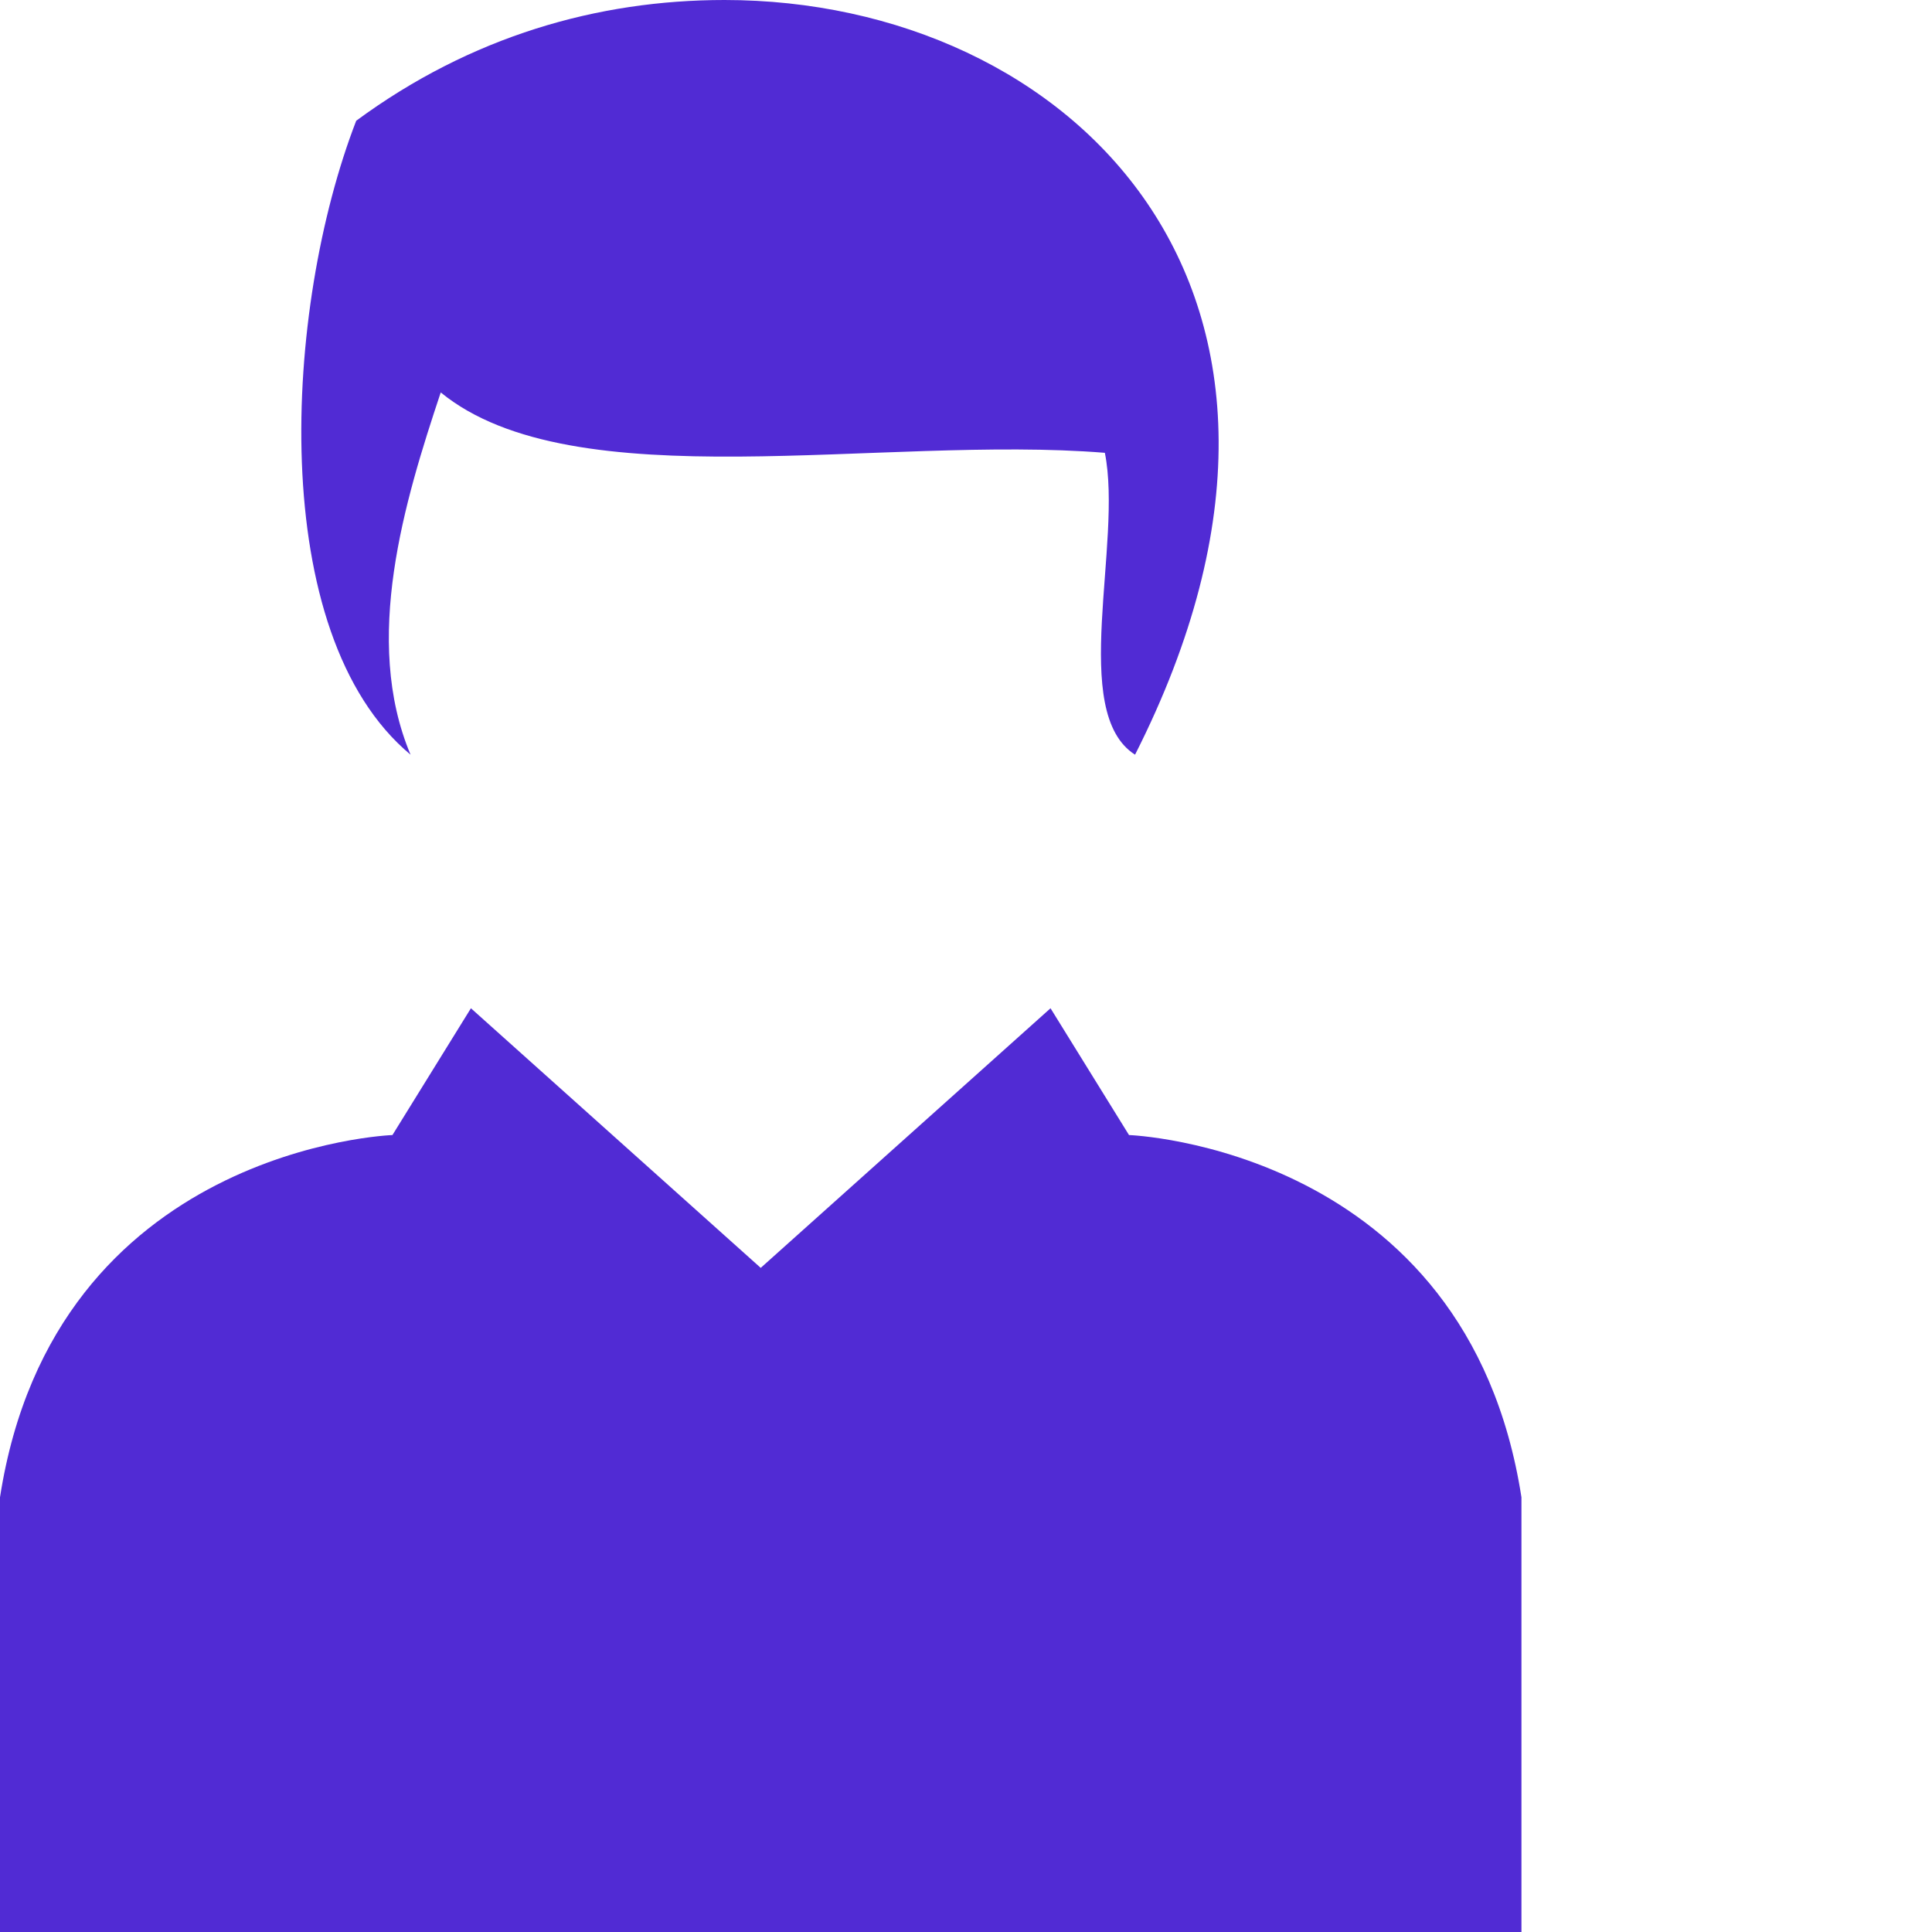
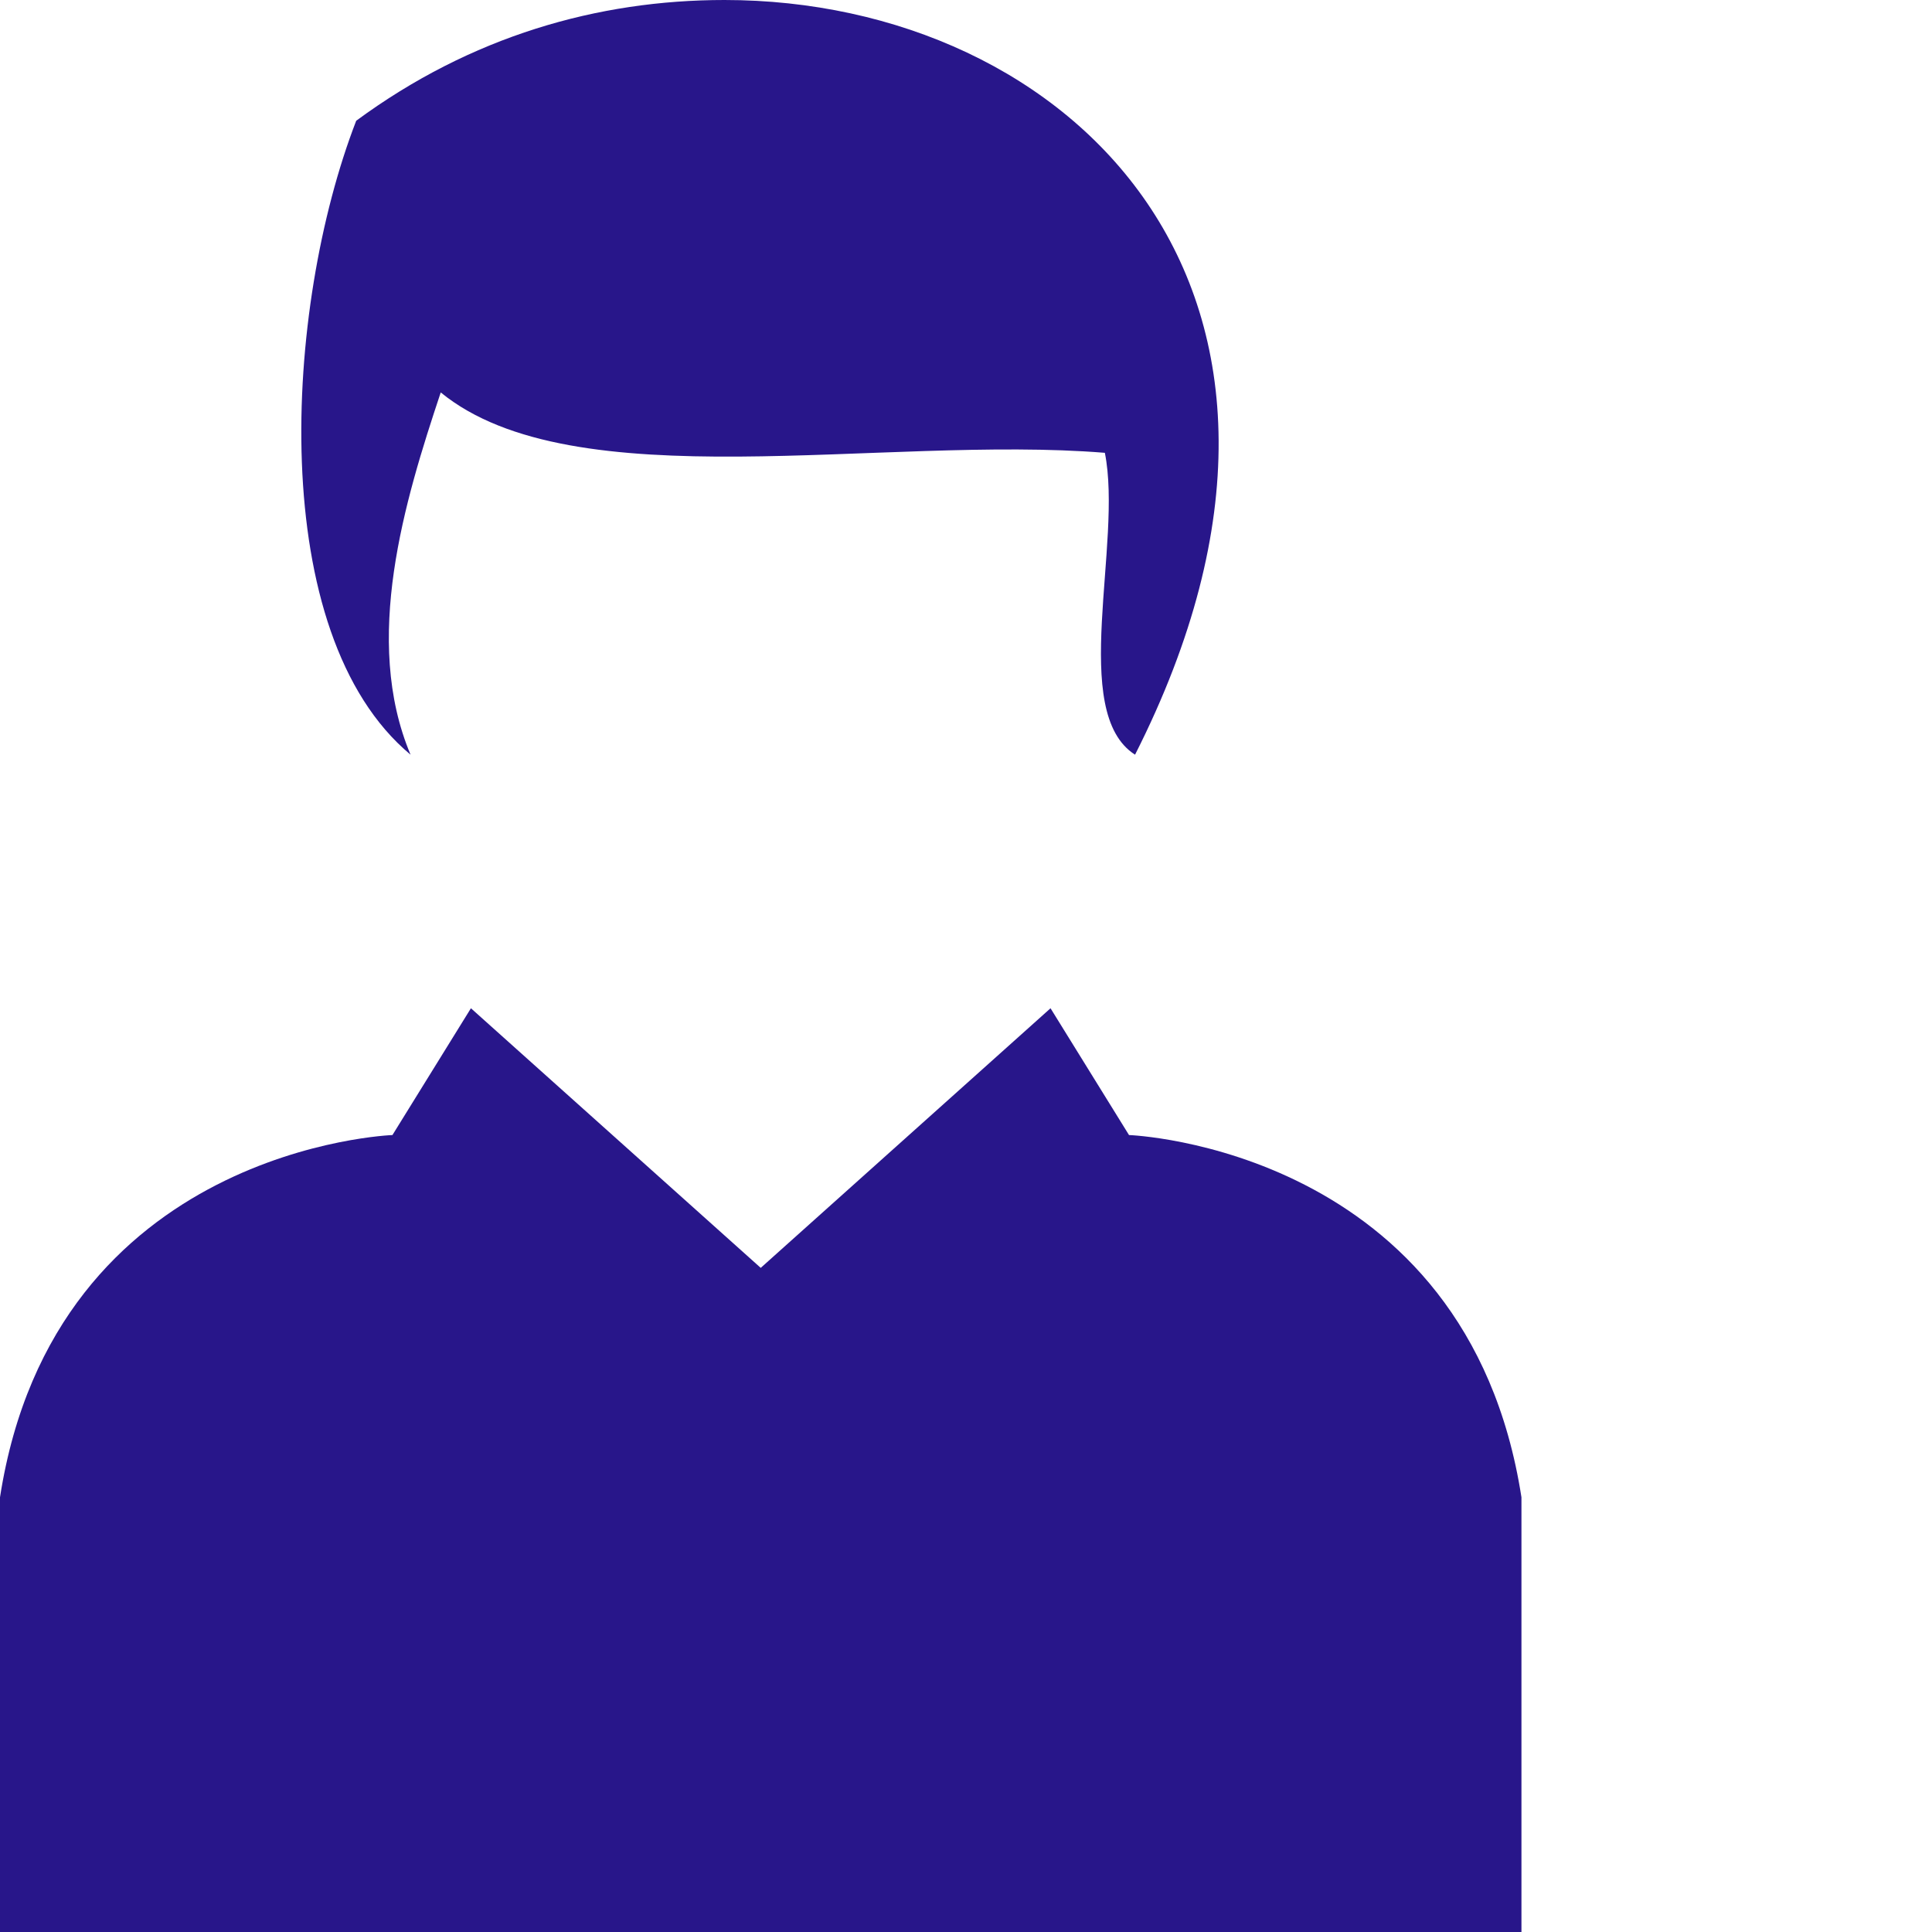
<svg xmlns="http://www.w3.org/2000/svg" style="position: absolute; width: 32; height:32;" width="32" height="32" version="1.1">
-   <path d="M7.8,16.7L12.6,21 17.4,16.7 18.7,18.8C18.7,18.8,24.3,19,25.2,24.8L25.2,32 12.6,32 10.2,32 0,32 0,24.8C0.9,19,6.5,18.8,6.5,18.8z M12,0C17.7,0 22.7,4.8 18.8,12.5 17.7,11.8 18.6,9 18.3,7.5 14.6,7.2 9.5,8.3 7.3,6.5 6.7,8.3 6,10.6 6.8,12.5 4.4,10.5 4.7,5.1 5.9,2 7.8,0.6 9.9,0 12,0z" fill="#512BD4" />
+   <path fill="#28168a" d="M7.8,16.7L12.6,21 17.4,16.7 18.7,18.8C18.7,18.8,24.3,19,25.2,24.8L25.2,32 12.6,32 10.2,32 0,32 0,24.8C0.9,19,6.5,18.8,6.5,18.8z M12,0C17.7,0 22.7,4.8 18.8,12.5 17.7,11.8 18.6,9 18.3,7.5 14.6,7.2 9.5,8.3 7.3,6.5 6.7,8.3 6,10.6 6.8,12.5 4.4,10.5 4.7,5.1 5.9,2 7.8,0.6 9.9,0 12,0z" />
</svg>
